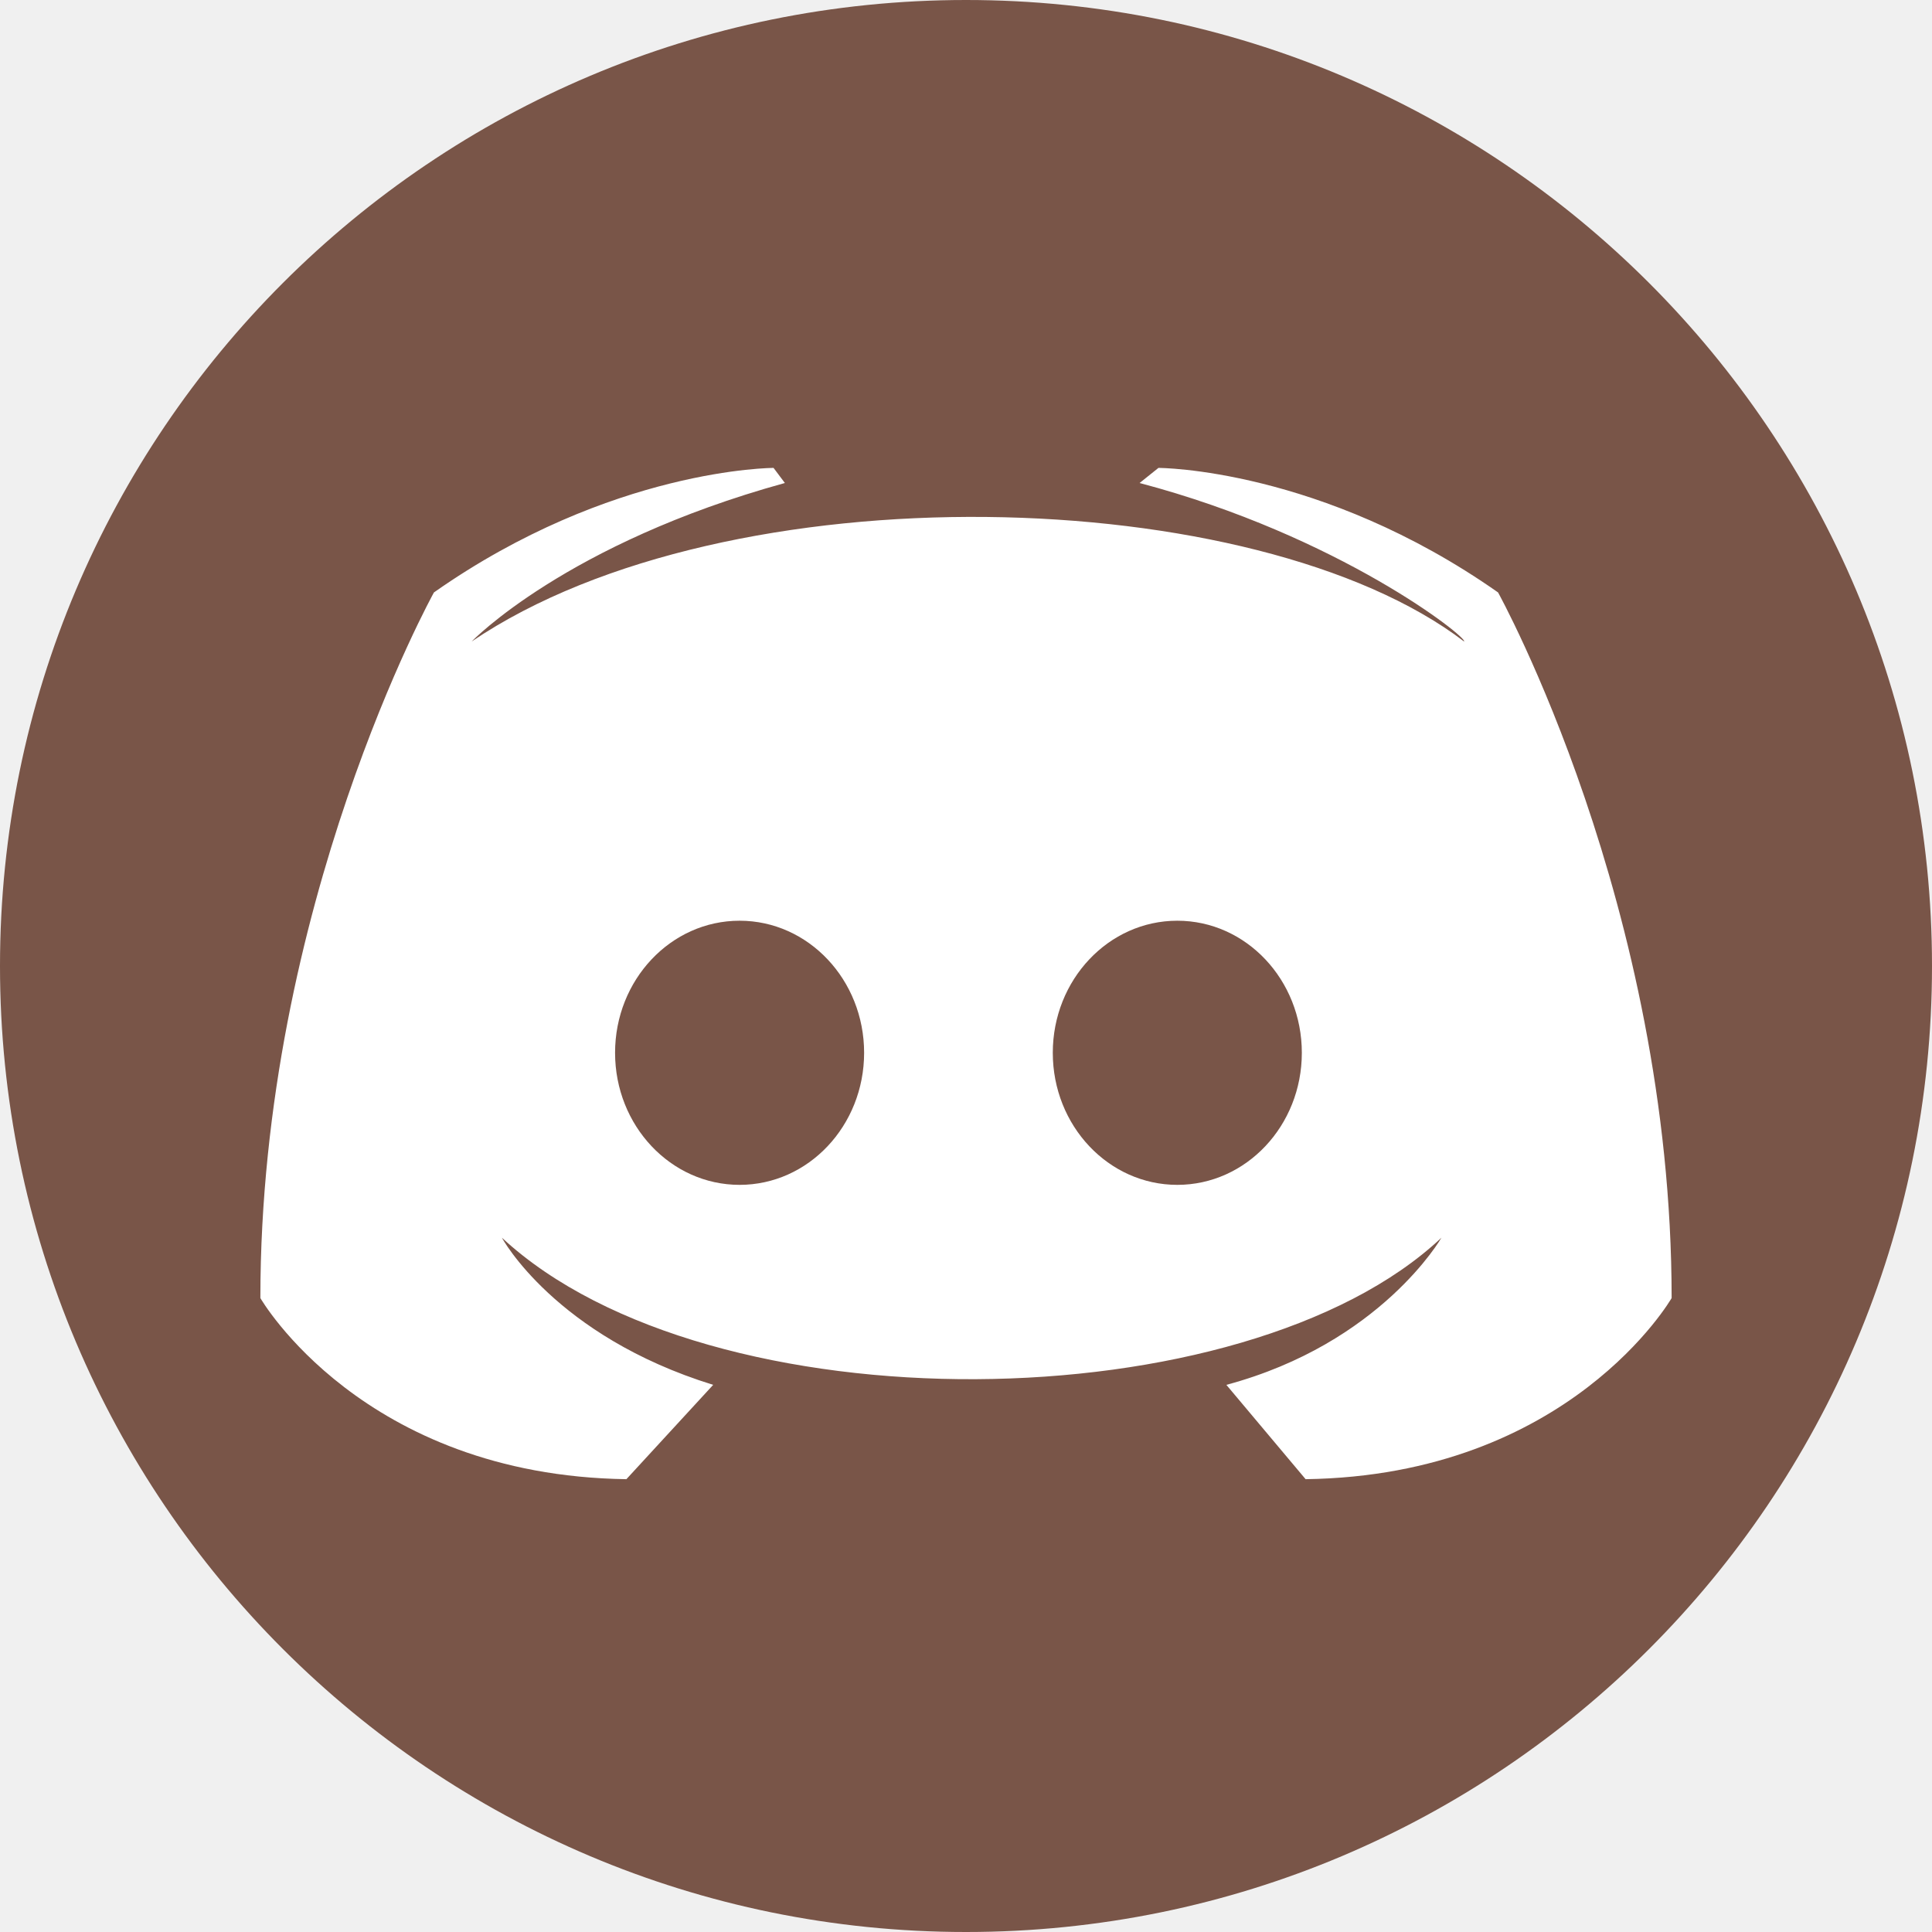
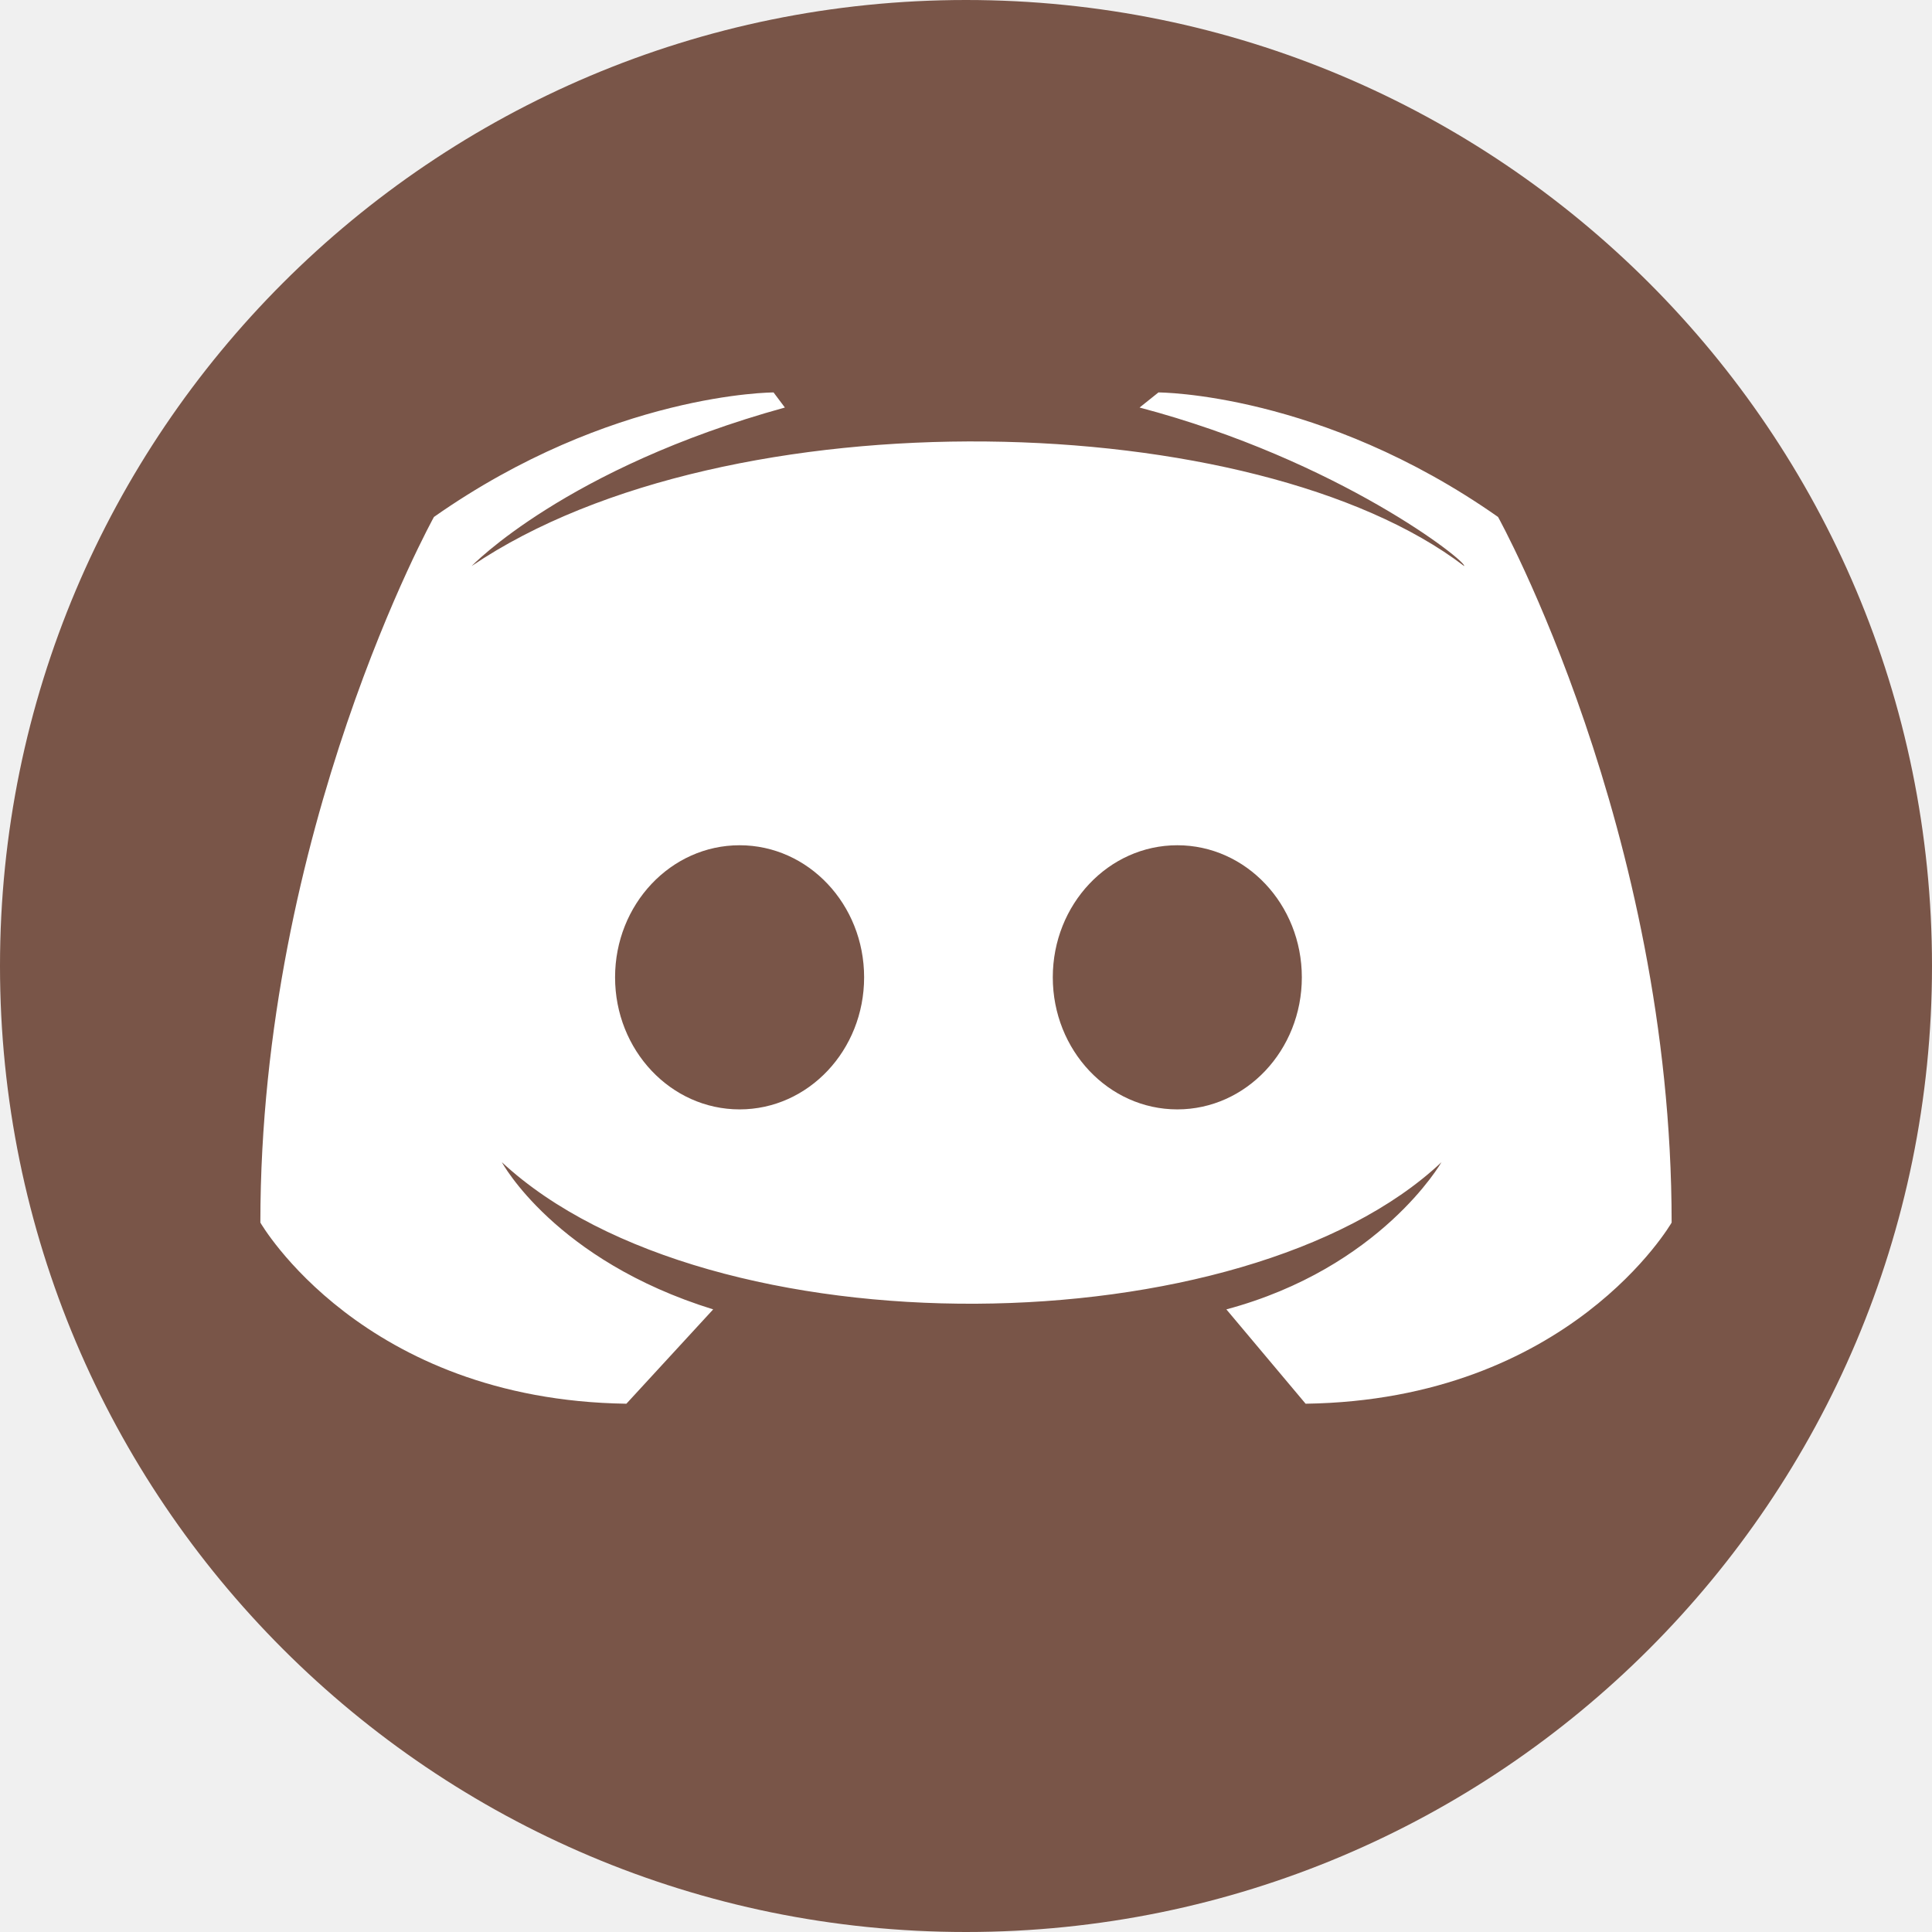
<svg xmlns="http://www.w3.org/2000/svg" fill="#7289da" height="512" width="512" version="1.1" id="svg4979">
  <defs id="defs4983" />
  <circle style="opacity:1;fill:#795548;fill-opacity:1;stroke:none;stroke-width:25.675;stroke-miterlimit:4;stroke-dasharray:none;stroke-opacity:1" id="path817" cx="256" cy="256" r="256" />
-   <g id="g2666">
-     <path id="path4973" fill="#fff" d="M346 392l-21-25c41-11 57-39 57-39-52 49-194 51-249 0 0 0 14 26 56 39l-23 25c-70-1-97-48-97-48 0-104 46-187 46-187 47-33 90-33 90-33l3 4c-58 16-83 42-83 42 68-46 208-42 263 0 1-1-33-28-86-42l5-4s43 0 90 33c0 0 46 83 46 187 0 0-27 47-97 48z" />
+   <g id="g2666" transform="translate(0,-20)">
+     <path id="path4973" d="m 346,392 -21,-25 c 41,-11 57,-39 57,-39 -52,49 -194,51 -249,0 0,0 14,26 56,39 l -23,25 c -70,-1 -97,-48 -97,-48 0,-104 46,-187 46,-187 47,-33 90,-33 90,-33 l 3,4 c -58,16 -83,42 -83,42 68,-46 208,-42 263,0 1,-1 -33,-28 -86,-42 l 5,-4 c 0,0 43,0 90,33 0,0 46,83 46,187 0,0 -27,47 -97,48 z" style="fill:#ffffff" />
    <ellipse style="fill:#795548;fill-opacity:1" id="ellipse4975" ry="35" rx="33" cy="279" cx="196" />
    <ellipse style="fill:#795548;fill-opacity:1" id="ellipse4977" ry="35" rx="33" cy="279" cx="312" />
  </g>
</svg>
